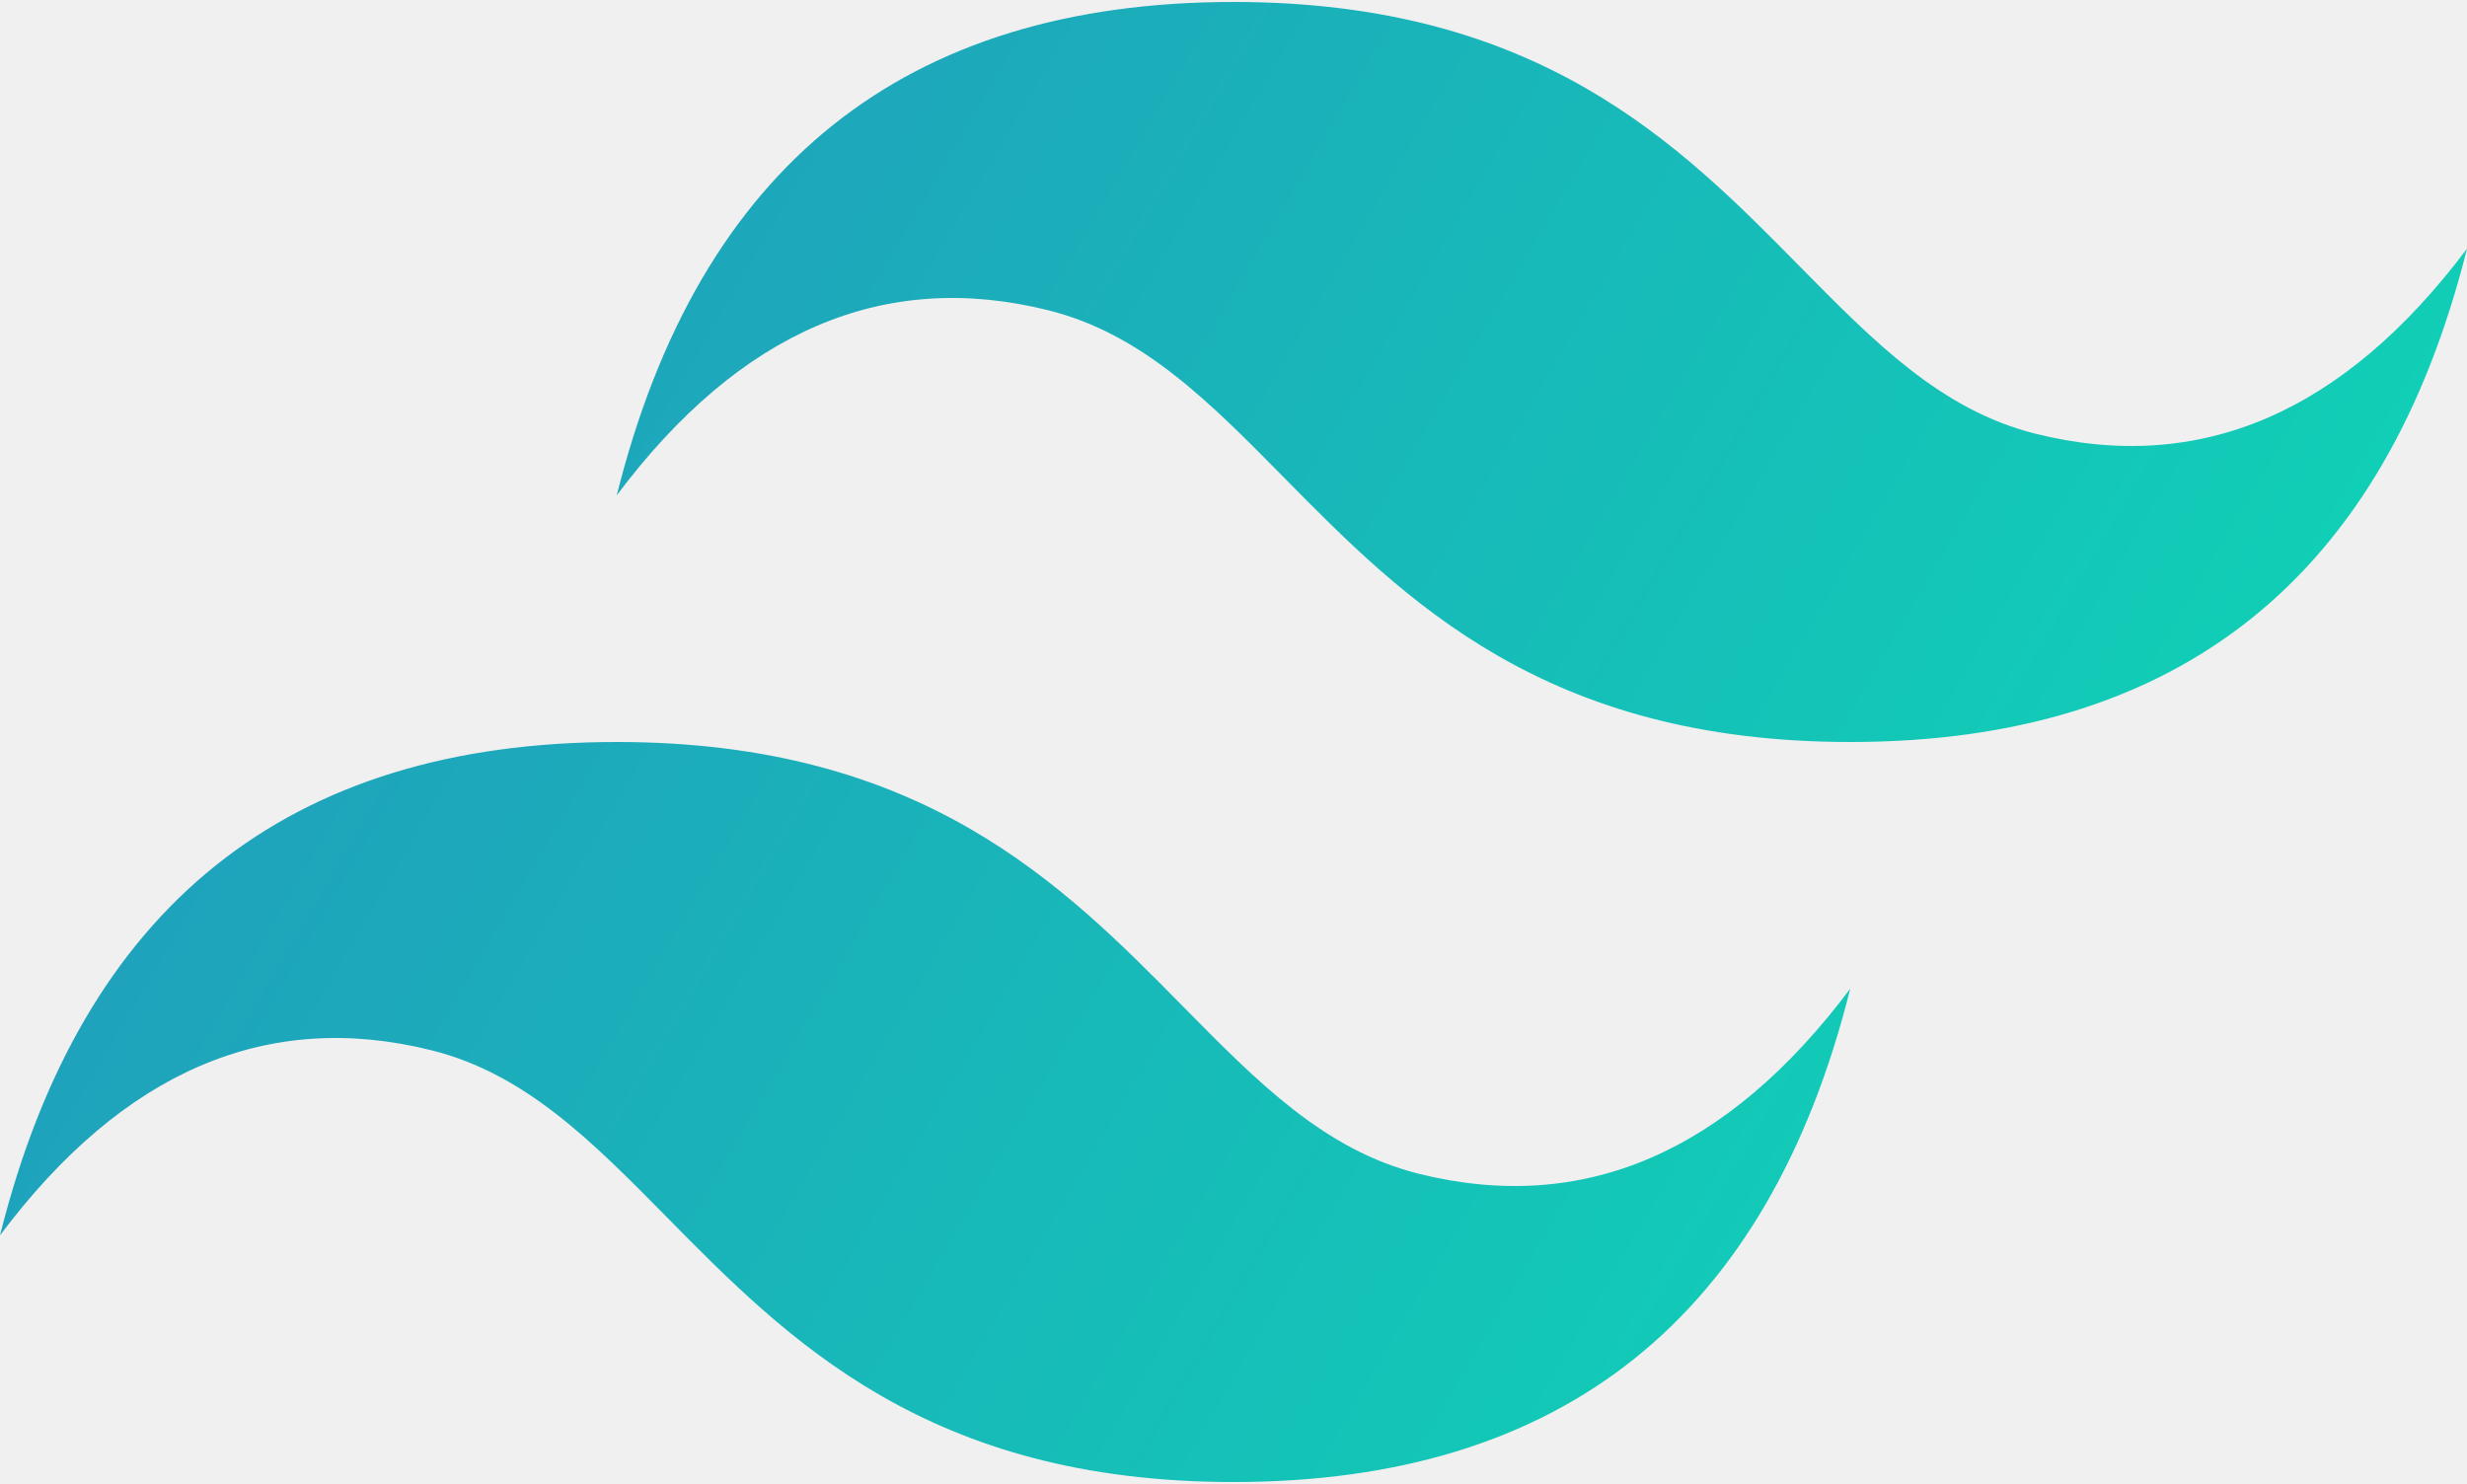
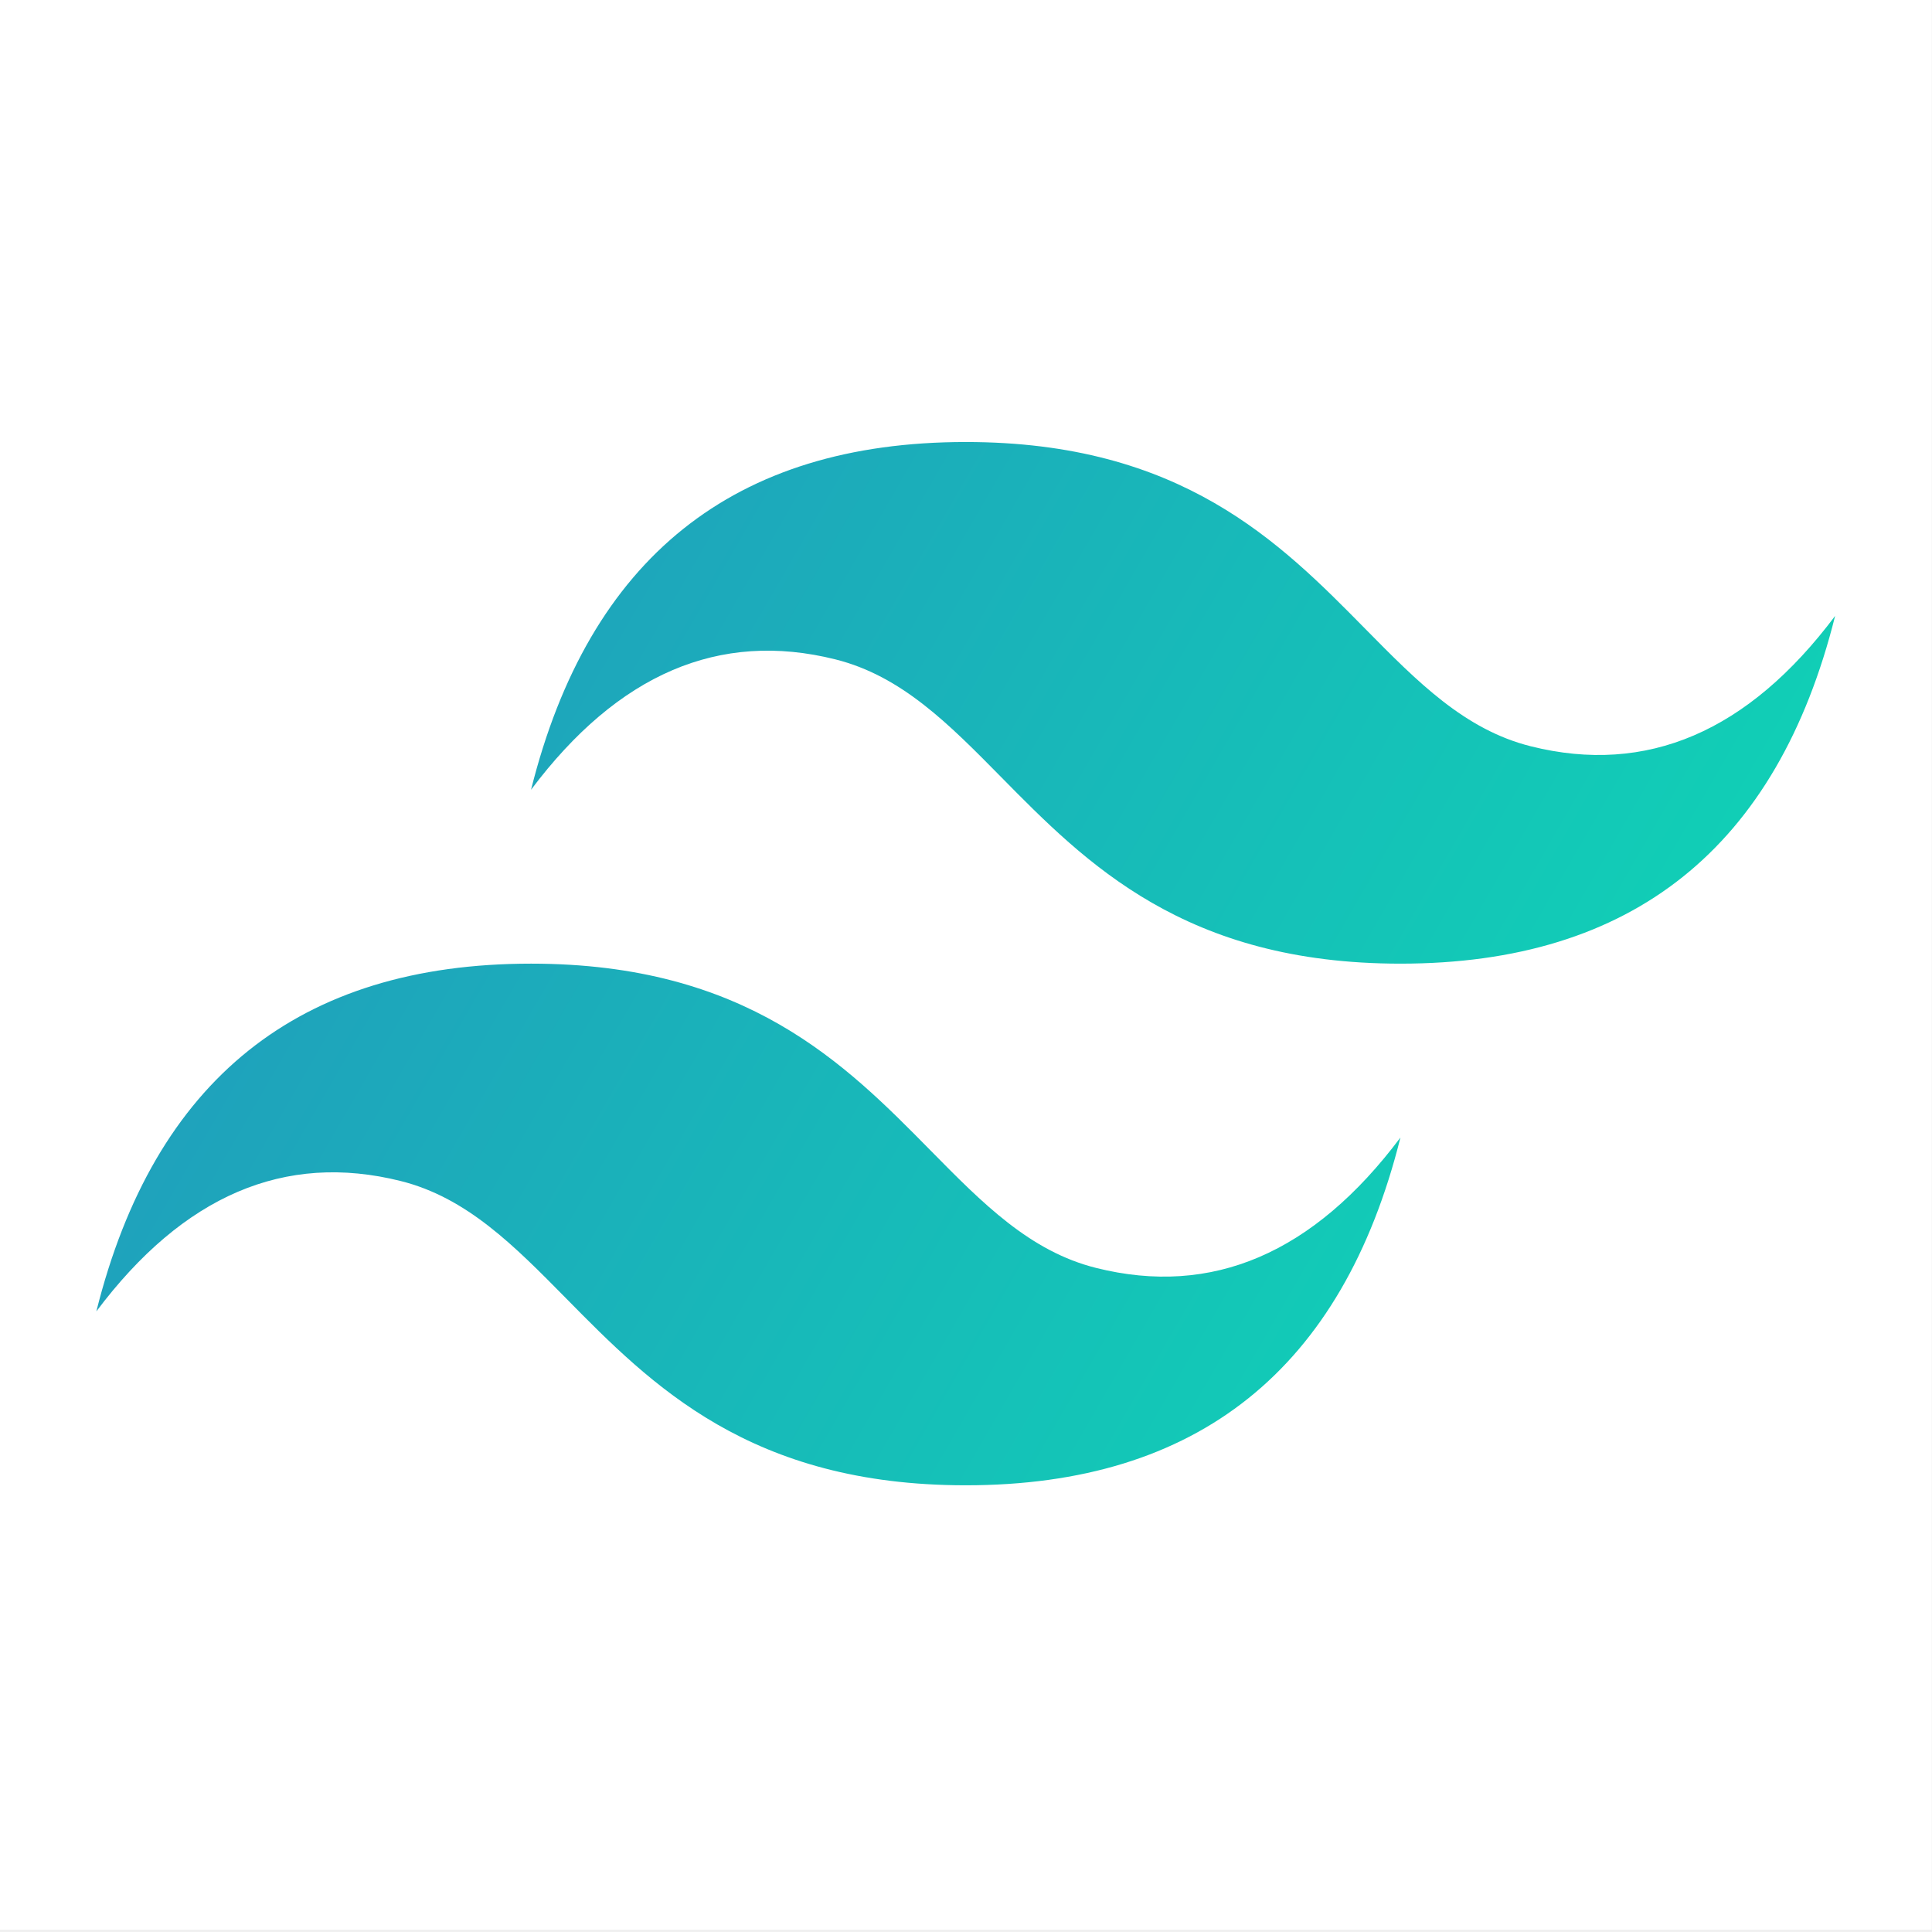
- <svg xmlns="http://www.w3.org/2000/svg" height="1504" preserveAspectRatio="xMidYMid" width="2500" viewBox="0 0 256 153.6">
-   <linearGradient id="a" x1="-2.778%" y1="32%" y2="67.556%">
-     <stop offset="0" stop-color="#2298bd" />
-     <stop offset="1" stop-color="#0ed7b5" />
+ <svg xmlns="http://www.w3.org/2000/svg" height="1000" preserveAspectRatio="xMidYMid" width="1000" viewBox="0 0 102.4 102.128" version="1.1" id="svg9">
+   <defs id="defs13" />
+   <linearGradient id="a" x1="-5.509" y1="63.455" y2="133.961" gradientTransform="matrix(0.464758,0,0,0.2788548,-108.3288,-60.98181)" x2="198.297" gradientUnits="userSpaceOnUse">
+     <stop offset="0" stop-color="#2298bd" id="stop2" />
+     <stop offset="1" stop-color="#0ed7b5" id="stop4" />
  </linearGradient>
-   <path d="M128 0C93.867 0 72.533 17.067 64 51.2 76.8 34.133 91.733 27.733 108.8 32c9.737 2.434 16.697 9.499 24.401 17.318C145.751 62.057 160.275 76.8 192 76.8c34.133 0 55.467-17.067 64-51.2-12.8 17.067-27.733 23.467-44.8 19.2-9.737-2.434-16.697-9.499-24.401-17.318C174.249 14.743 159.725 0 128 0zM64 76.8C29.867 76.8 8.533 93.867 0 128c12.8-17.067 27.733-23.467 44.8-19.2 9.737 2.434 16.697 9.499 24.401 17.318C81.751 138.857 96.275 153.6 128 153.6c34.133 0 55.467-17.067 64-51.2-12.8 17.067-27.733 23.467-44.8 19.2-9.737-2.434-16.697-9.499-24.401-17.318C110.249 91.543 95.725 76.8 64 76.8z" fill="url(#a)" />
+   <g id="g829" transform="translate(113.4349,84.27346)">
+     <rect y="-84.278" x="-113.193" height="101.888" width="101.888" id="rect825" style="opacity:1;fill:#ffffff;fill-opacity:1;stroke:#ffffff;stroke-width:0.512;stroke-linecap:round;stroke-linejoin:miter;stroke-miterlimit:4;stroke-dasharray:none;stroke-dashoffset:0;stroke-opacity:1;paint-order:normal" />
+     <path style="fill:url(#a);stroke-width:1" id="path7" d="m -62.249,-60.982 c -12.288,0 -19.968,6.144 -23.04,18.432 4.608,-6.144 9.984,-8.448 16.128,-6.912 3.505,0.876 6.011,3.42 8.784,6.234 4.518,4.586 9.747,9.894 21.168,9.894 12.288,0 19.968,-6.144 23.04,-18.432 -4.608,6.144 -9.984,8.448 -16.128,6.912 -3.505,-0.876 -6.011,-3.42 -8.784,-6.234 -4.518,-4.586 -9.747,-9.894 -21.168,-9.894 z m -23.04,27.648 c -12.288,0 -19.968,6.144 -23.04,18.432 4.608,-6.144 9.984,-8.448 16.128,-6.912 3.505,0.876 6.011,3.42 8.784,6.234 4.518,4.586 9.747,9.894 21.168,9.894 12.288,0 19.968,-6.144 23.04,-18.432 -4.608,6.144 -9.984,8.448 -16.128,6.912 -3.505,-0.876 -6.011,-3.42 -8.784,-6.234 -4.518,-4.586 -9.747,-9.894 -21.168,-9.894 z" />
+   </g>
</svg>
